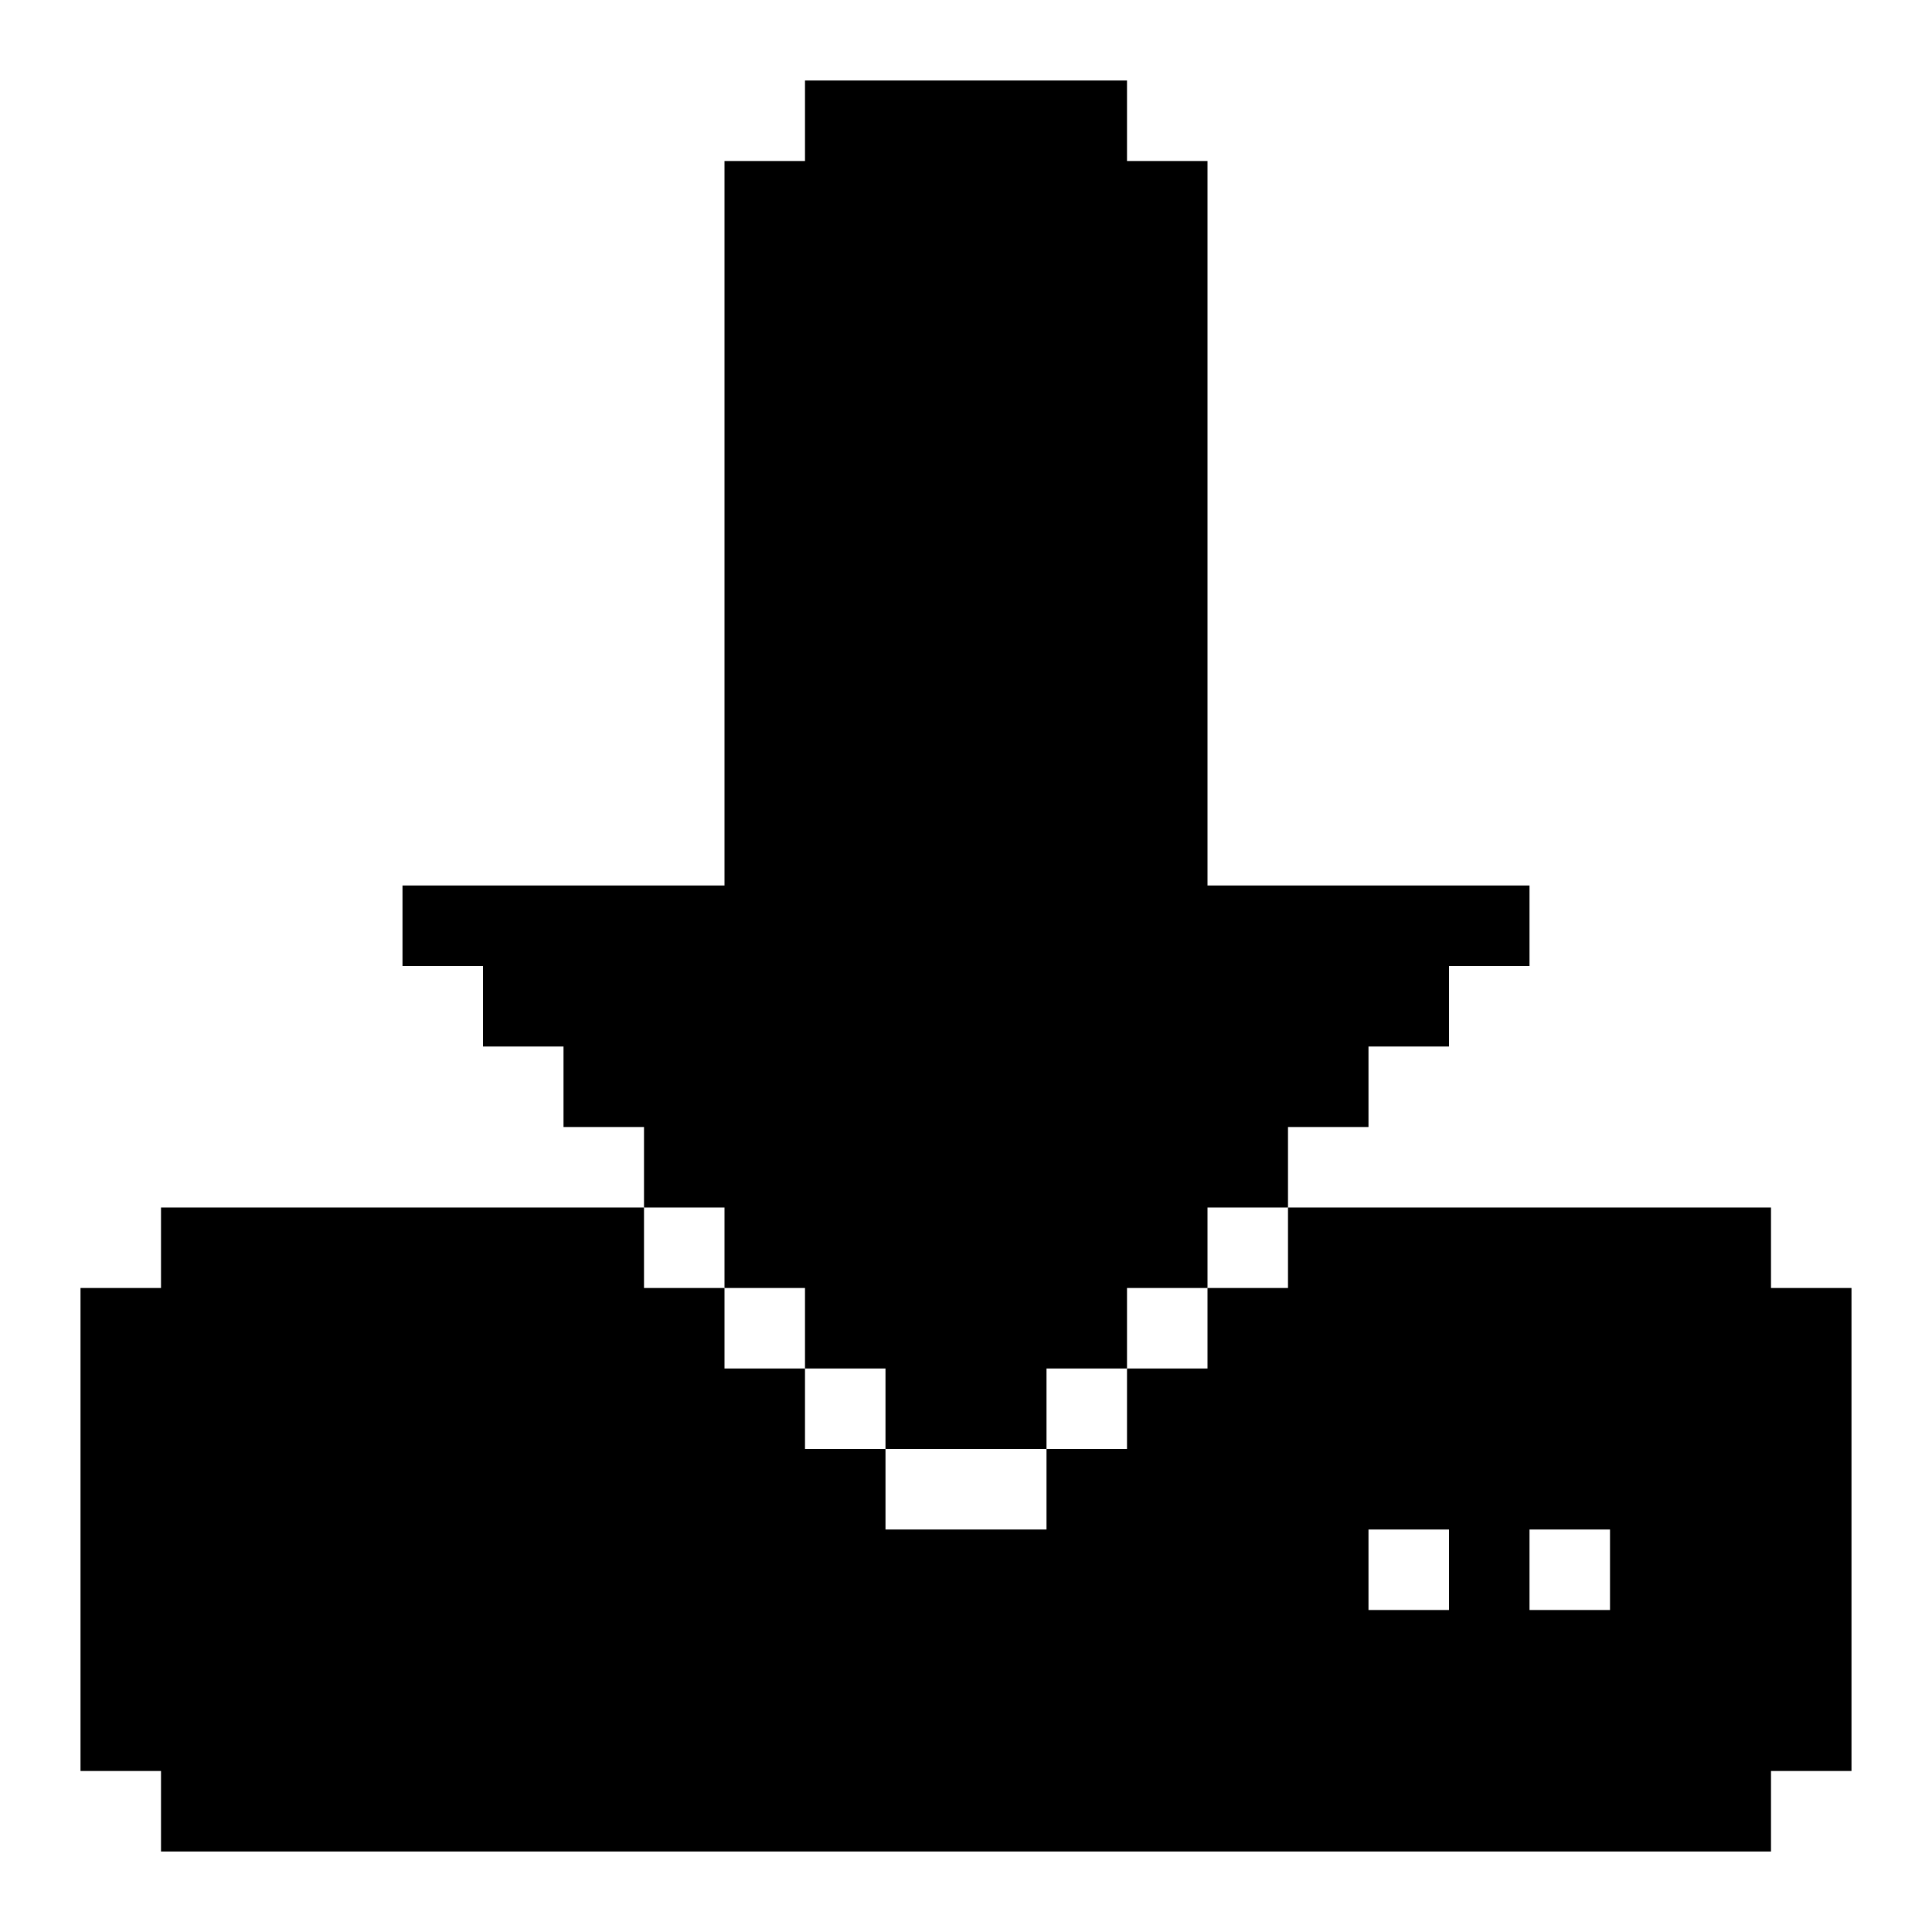
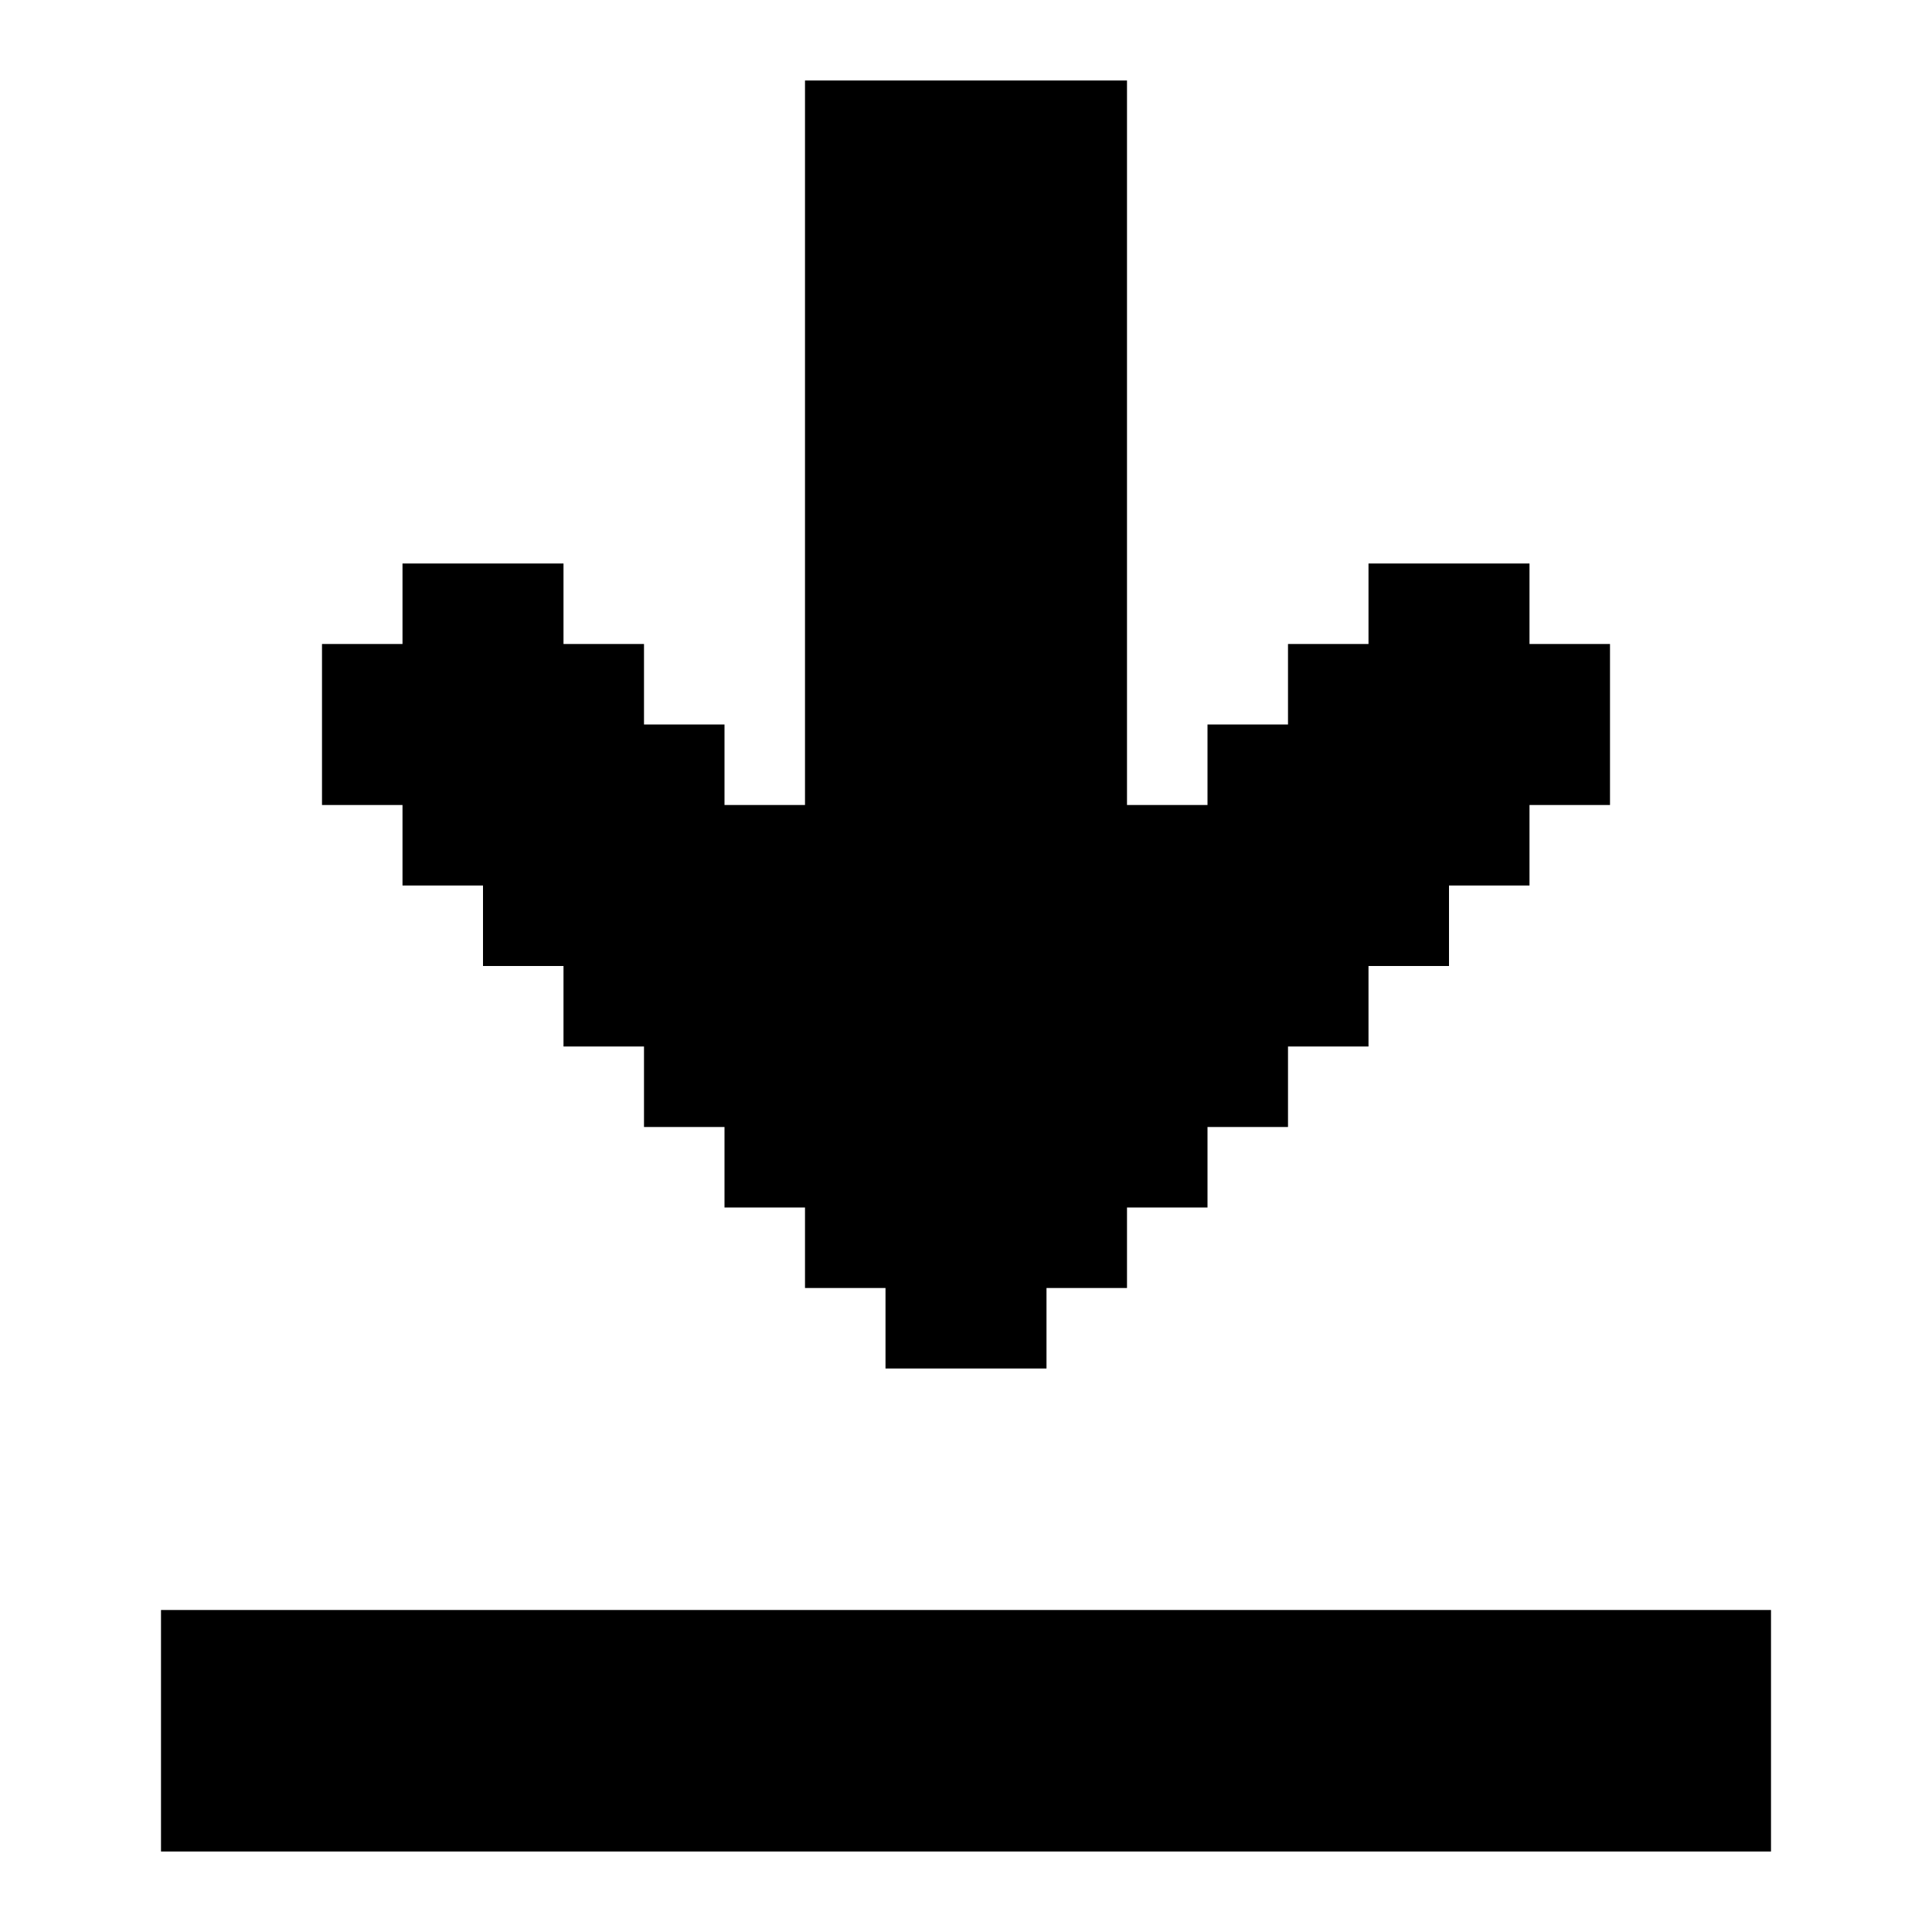
<svg xmlns="http://www.w3.org/2000/svg" id="Download" viewBox="0 0 24 24">
-   <polygon points="19 11 19 12 18 12 18 13 17 13 17 14 16 14 16 15 15 15 15 16 14 16 14 17 13 17 13 18 11 18 11 17 10 17 10 16 9 16 9 15 8 15 8 14 7 14 7 13 6 13 6 12 5 12 5 11 9 11 9 2 10 2 10 1 14 1 14 2 15 2 15 11 19 11" />
-   <path d="m22,16v-1h-6v1h-1v1h-1v1h-1v1h-2v-1h-1v-1h-1v-1h-1v-1H2v1h-1v6h1v1h20v-1h1v-6h-1Zm-2,4h-1v-1h1v1Zm-3-1h1v1h-1v-1Z" />
+   <rect x="2" y="20" width="20" height="3" />
+   <polygon points="20 8 20 10 19 10 19 11 18 11 18 12 17 12 17 13 16 13 16 14 15 14 15 15 14 15 14 16 13 16 13 17 11 17 11 16 10 16 10 15 9 15 9 14 8 14 8 13 7 13 7 12 6 12 6 11 5 11 5 10 4 10 4 8 5 8 5 7 7 7 7 8 8 8 8 9 9 9 9 10 10 10 10 1 14 1 14 10 15 10 15 9 16 9 16 8 17 8 17 7 19 7 19 8 20 8" />
</svg>
